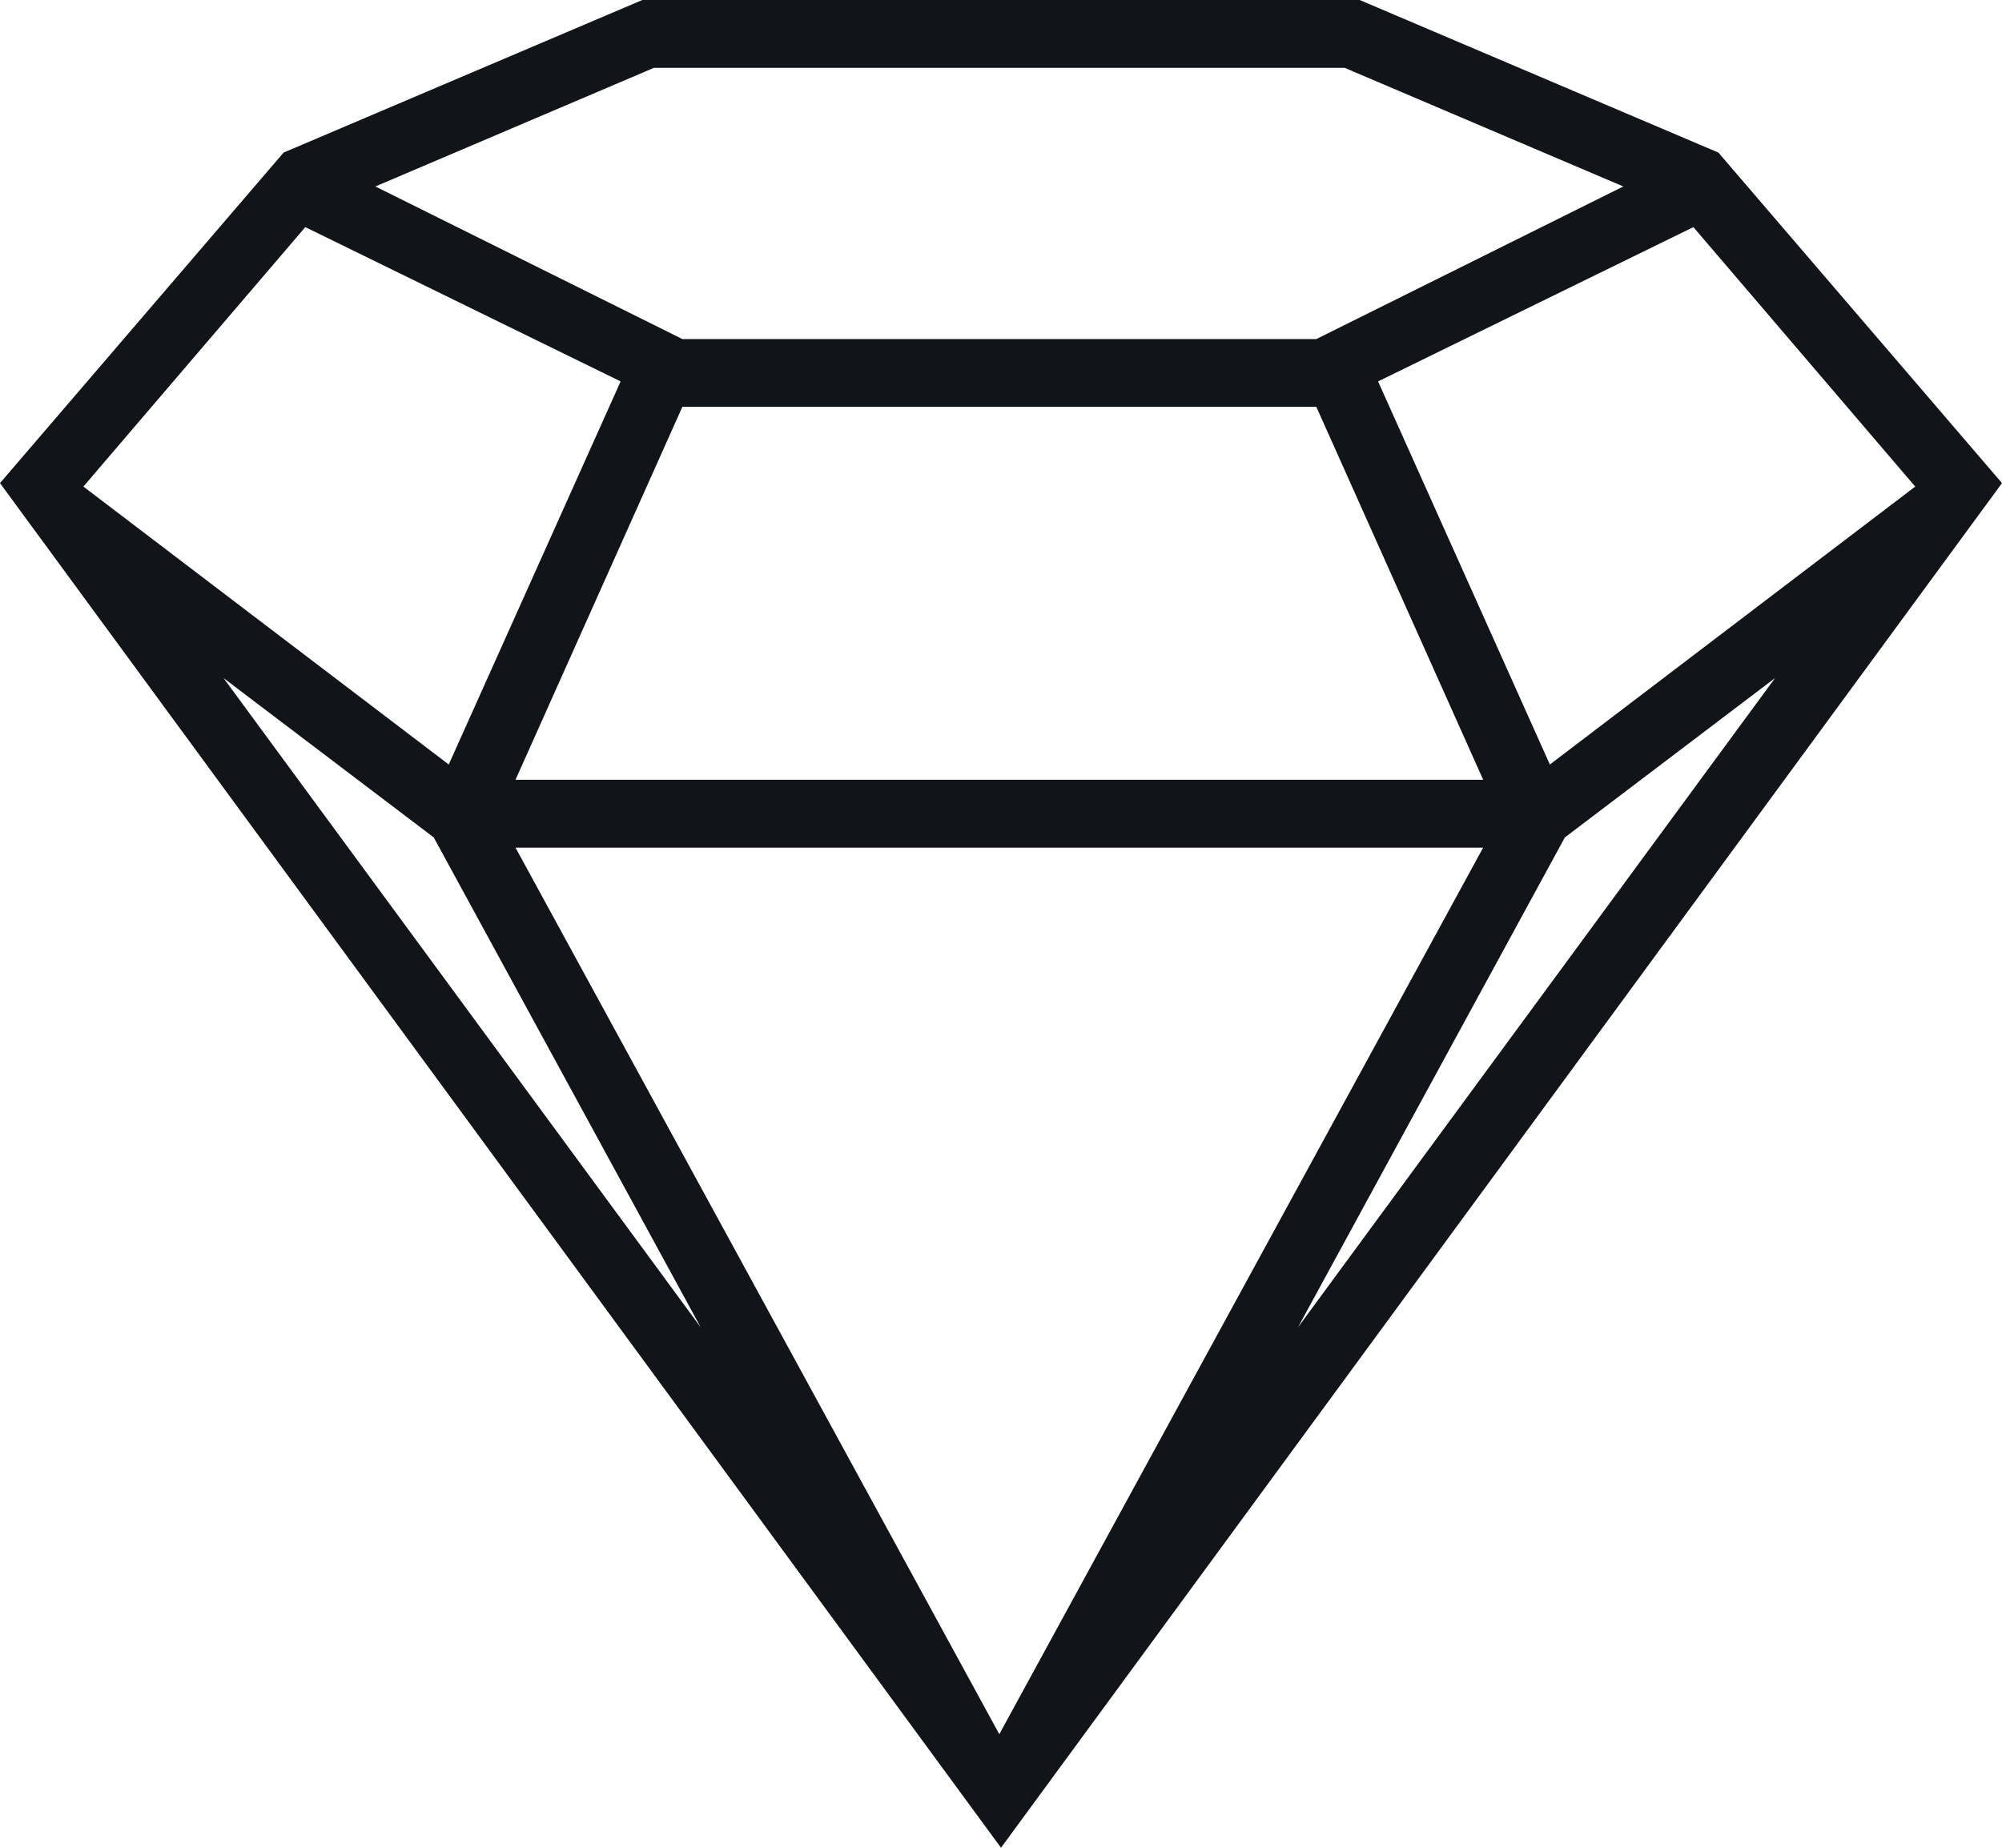
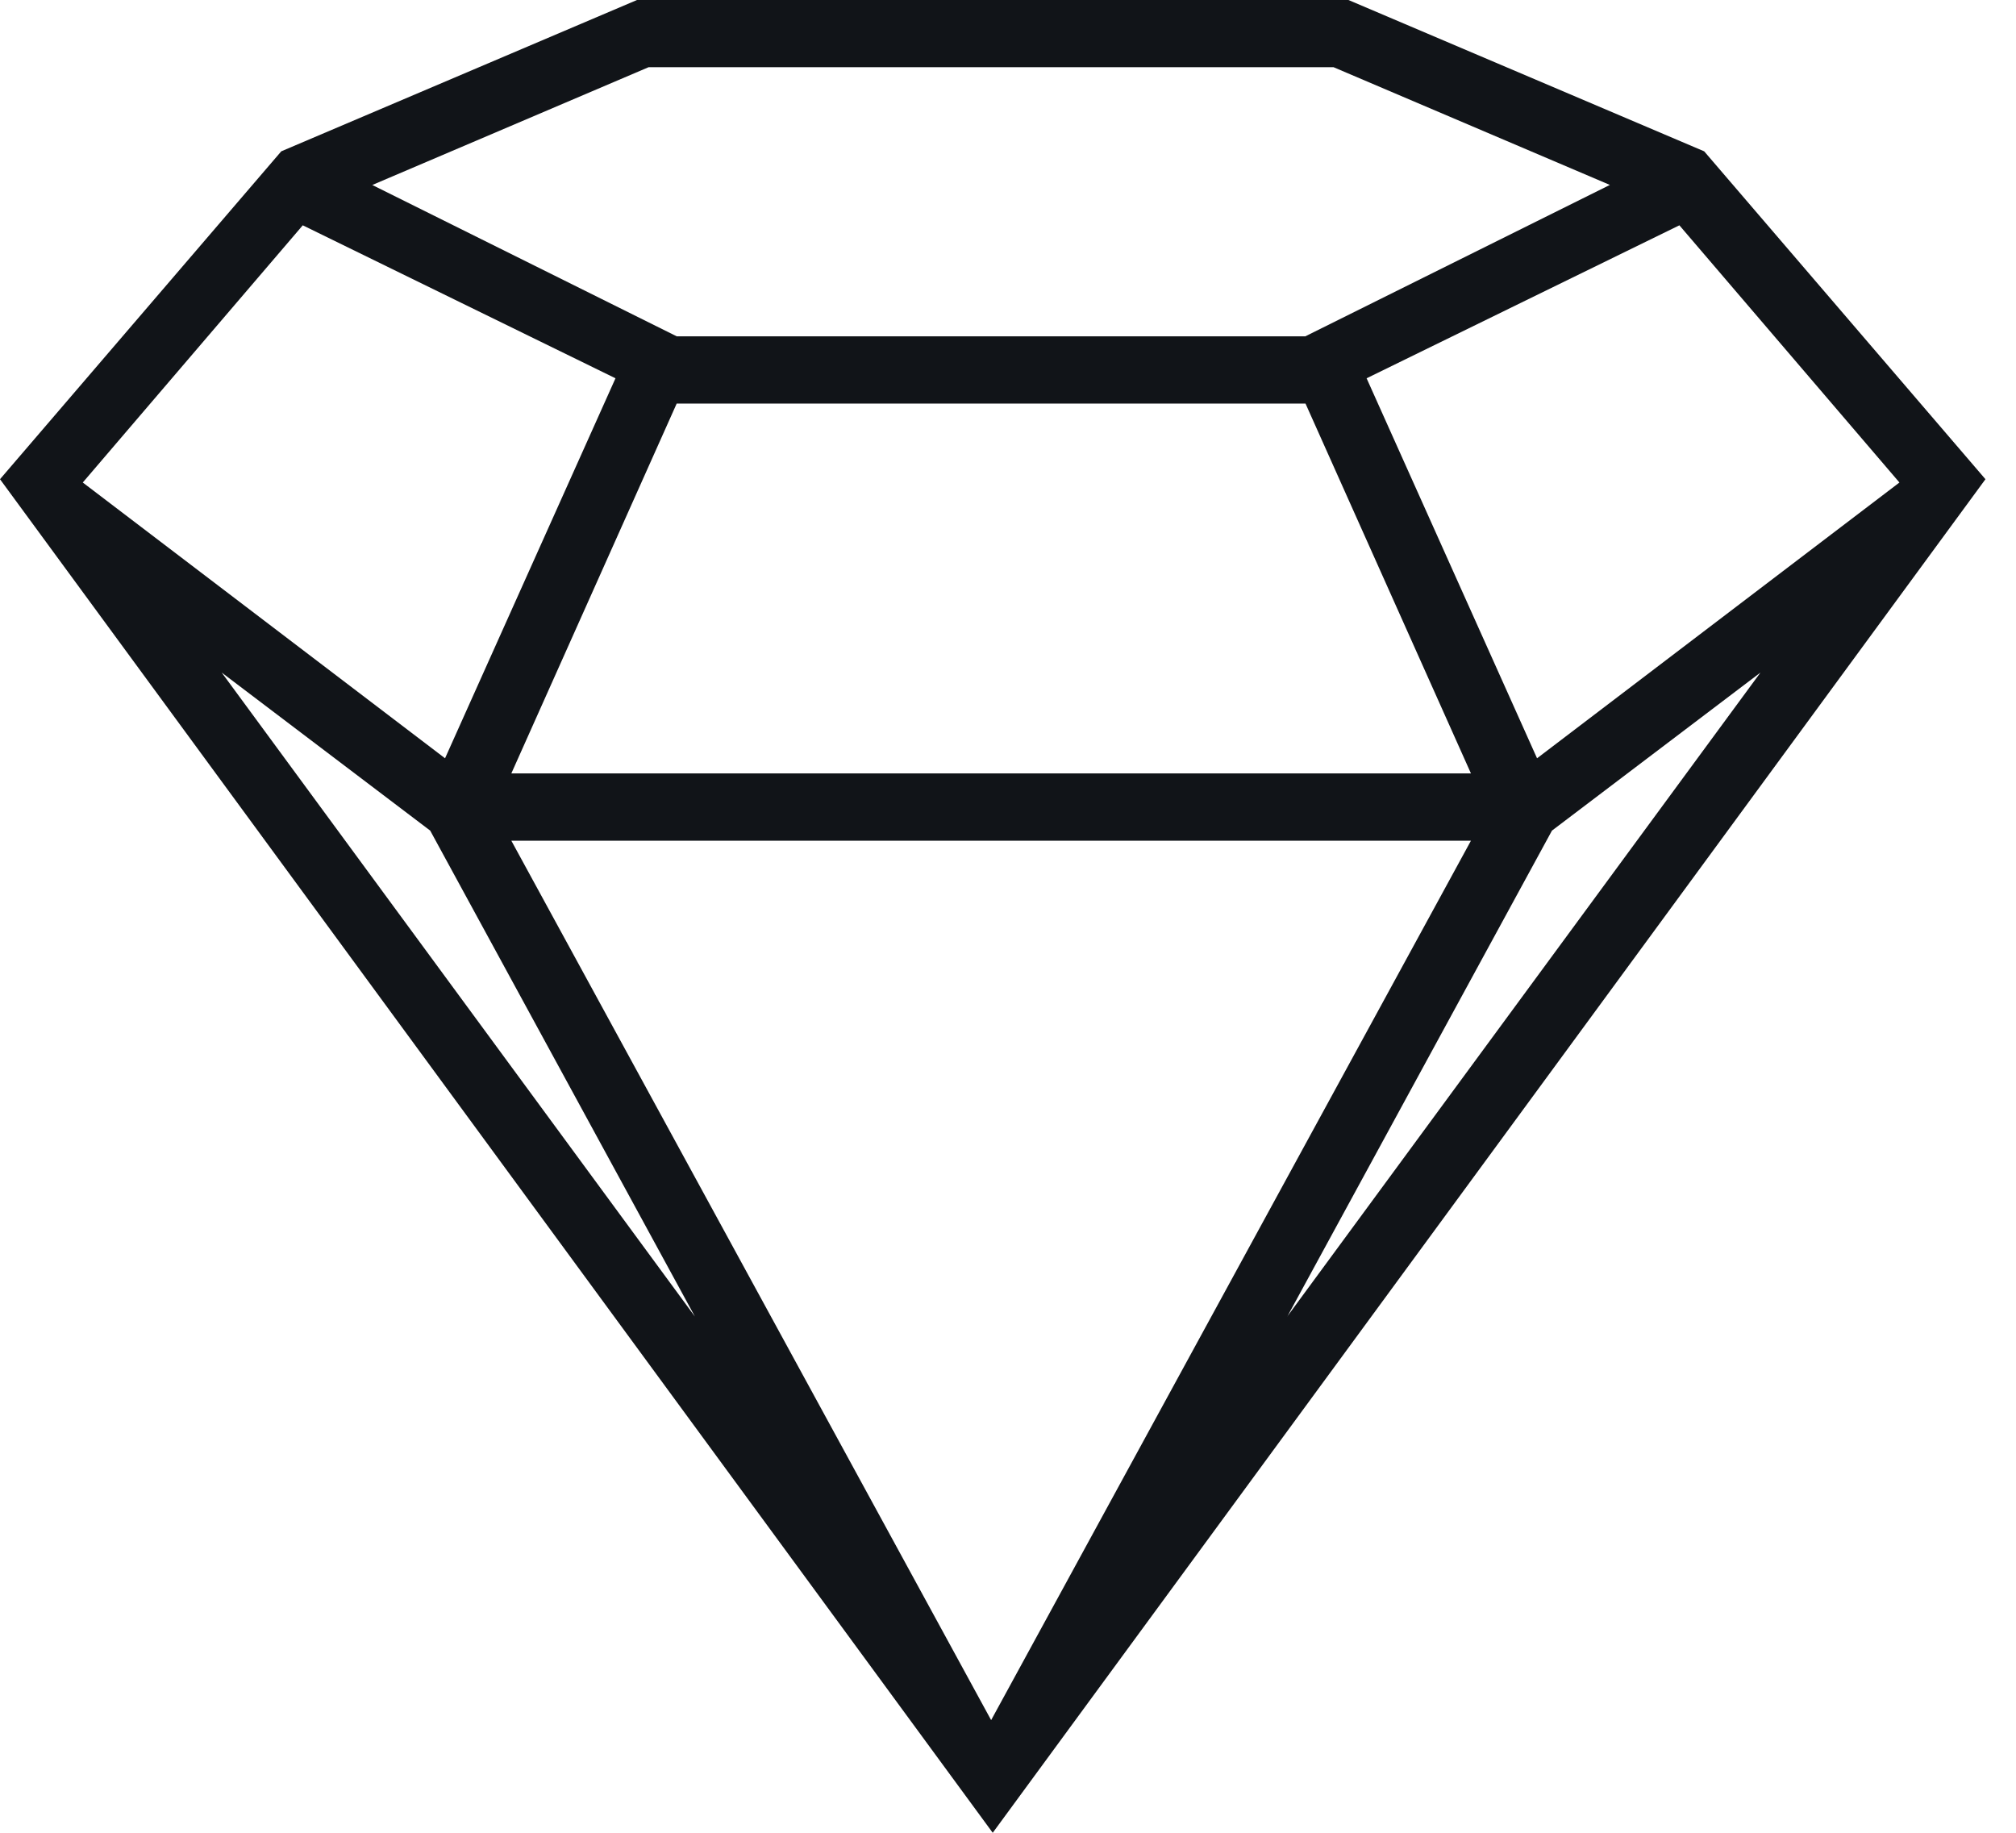
- <svg width="26" height="24" viewBox="0 0 26 24">
-   <path d="M22.317 1.982L26 6.275 13 24 0 6.275l3.683-4.293L8.342 0h9.316l4.659 1.982zM9.1 17.24l-3.467-6.363-2.73-2.07L9.1 17.24zm10.162-6.23H6.695l6.283 11.515 6.284-11.516zm-2.405 6.23l3.466-6.363 2.73-2.07-6.196 8.433zM5.828 9.93L1.083 6.32l2.882-3.37L8.06 4.954 5.828 9.93zm3.034-4.646l-2.167 4.844h12.567l-2.167-4.844H8.862zM20.128 9.93l4.745-3.61-2.881-3.37-4.095 2.004 2.231 4.976zm-3.033-5.526H8.862L4.875 2.422 8.493.881h8.97l3.619 1.541-3.987 1.982z" fill="#111418" fill-rule="evenodd" />
+ <svg width="33" height="30" viewBox="0 0 33 30">
+   <path d="M27.896 2.477L32.5 7.844 16.25 30 0 7.844l4.604-5.367L10.427 0h11.646l5.823 2.477zM11.375 21.55l-4.333-7.954-3.413-2.587 7.746 10.541zm12.702-7.789H8.37l7.854 14.395 7.854-14.395zm-3.006 7.79l4.333-7.955 3.413-2.587L21.07 21.55zM7.285 12.412l-5.93-4.514 3.601-4.21 5.119 2.504-2.79 6.22zm3.792-5.807L8.37 12.66h15.708L21.37 6.606H11.077zm14.083 5.807l5.932-4.514-3.602-4.21-5.12 2.504 2.79 6.22zM21.37 5.505H11.077L6.094 3.028 10.617 1.1h11.212l4.523 1.927-4.983 2.477z" fill="#111418" fill-rule="evenodd" />
</svg>
